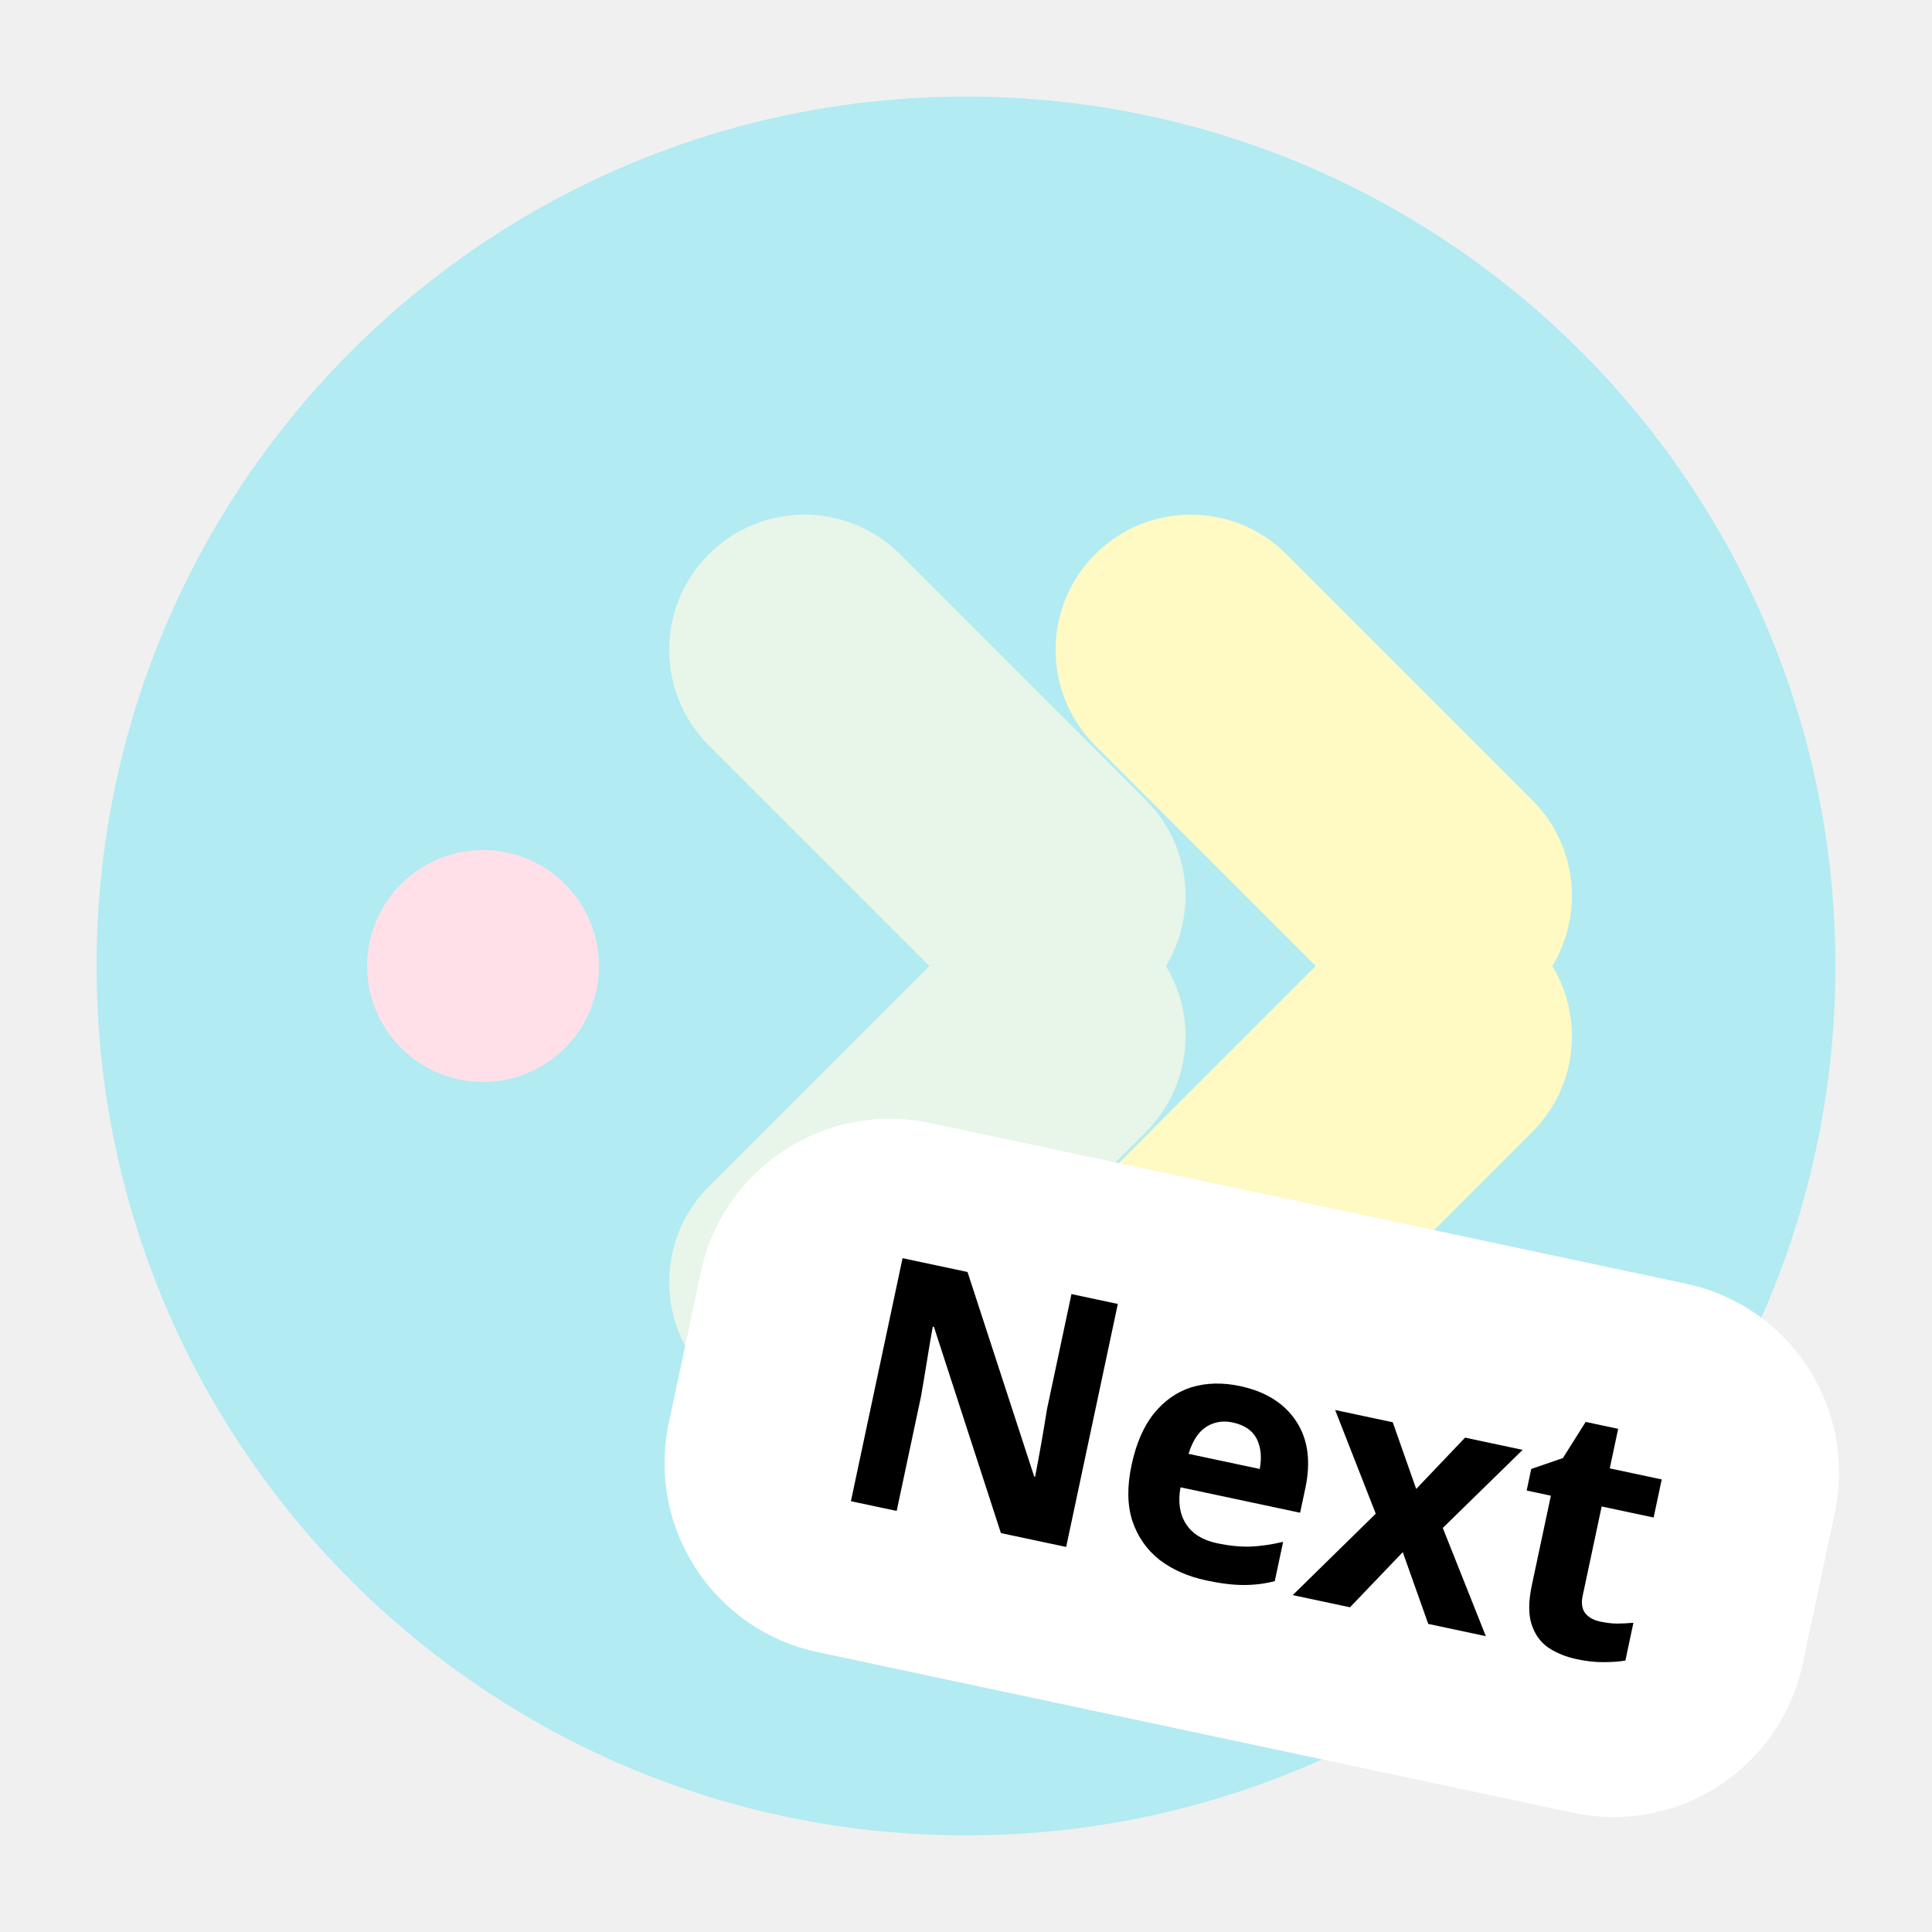
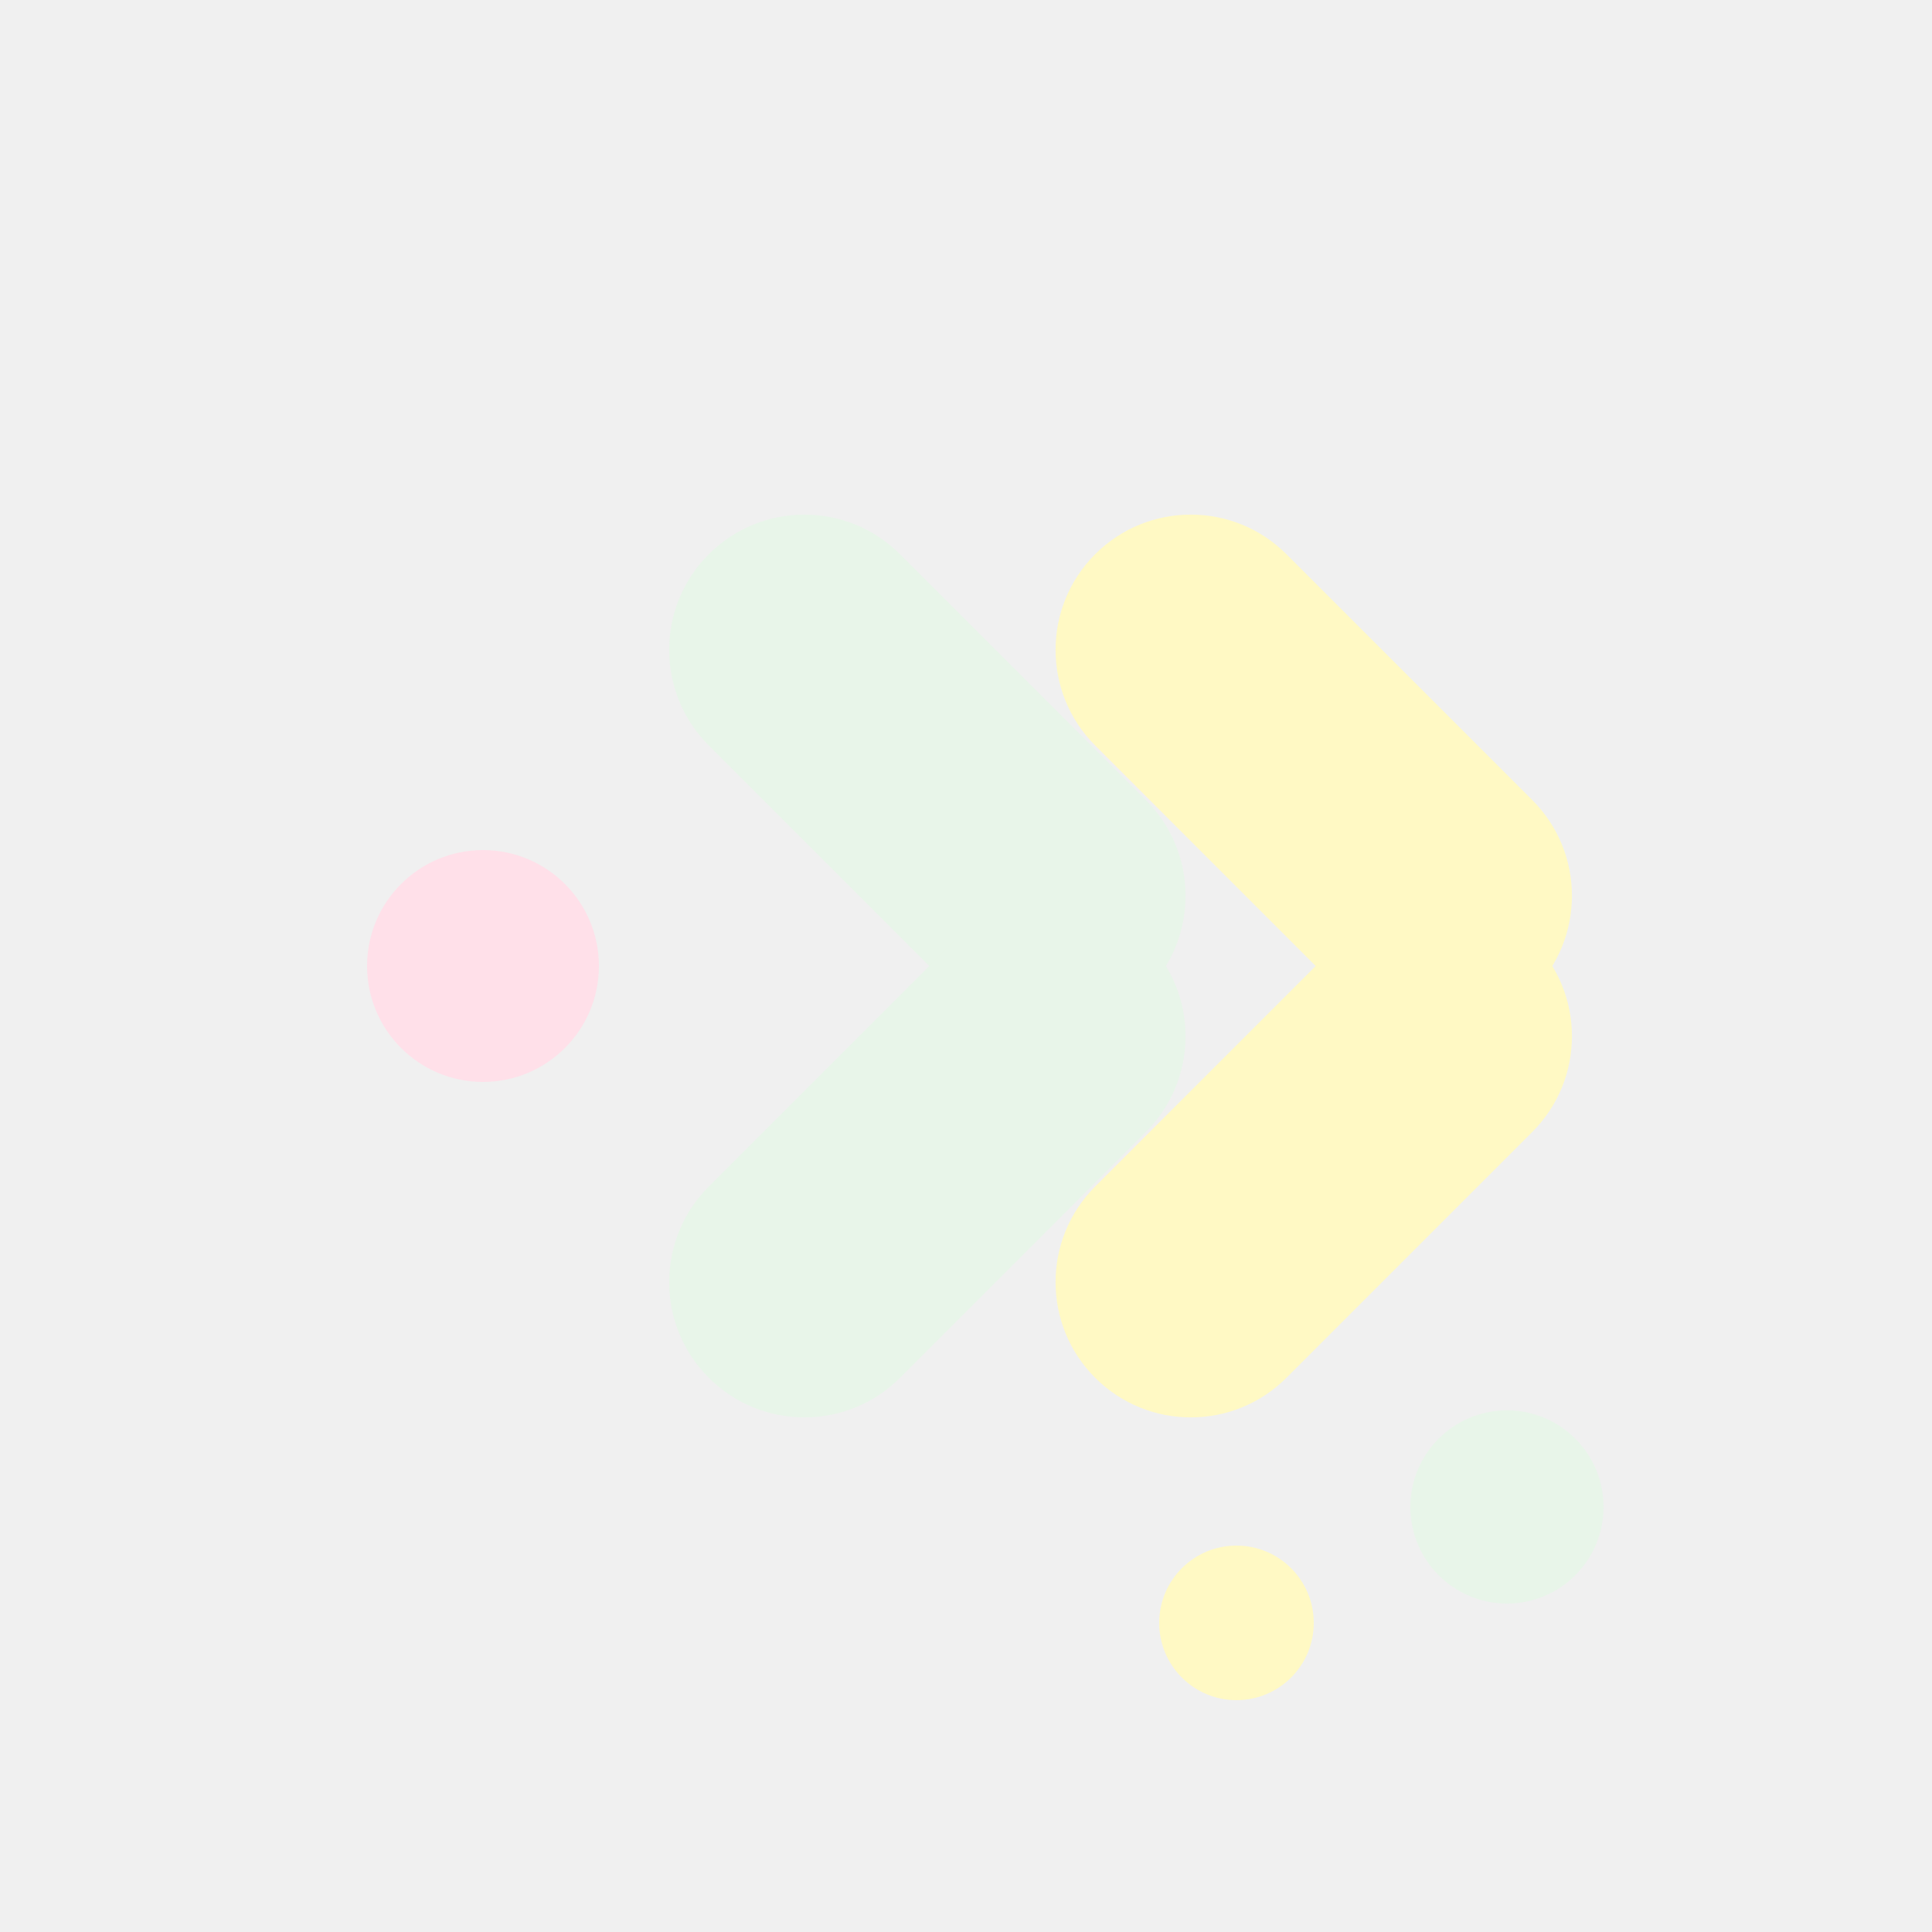
<svg xmlns="http://www.w3.org/2000/svg" id="svg-next" viewBox="0 0 100 100" class="w-32 h-32 drop-shadow-sm">
-   <circle cx="50" cy="50" r="45" fill="#B2EBF2" />
  <rect x="41" y="24" width="14" height="32" rx="7" transform="rotate(-45 48 40)" fill="#E8F5E9" />
  <rect x="41" y="44" width="14" height="32" rx="7" transform="rotate(45 48 60)" fill="#E8F5E9" />
  <rect x="61" y="24" width="14" height="32" rx="7" transform="rotate(-45 68 40)" fill="#FFF9C4" />
  <rect x="61" y="44" width="14" height="32" rx="7" transform="rotate(45 68 60)" fill="#FFF9C4" />
  <circle cx="25" cy="50" r="6" fill="#FFE0E9" />
-   <g transform="rotate(12 65 75)">
-     <rect x="35" y="62" width="60" height="28" rx="10" fill="#FFFFFF" />
-     <text x="65" y="82" font-family="'Comic Sans MS', 'Nunito', sans-serif" font-weight="bold" font-size="18" fill="#000000" text-anchor="middle">Next</text>
-   </g>
+   <circle cx="78" cy="78" r="5" fill="#E8F5E9" />
+   <circle cx="64" cy="84" r="4" fill="#FFF9C4" />
</svg>
